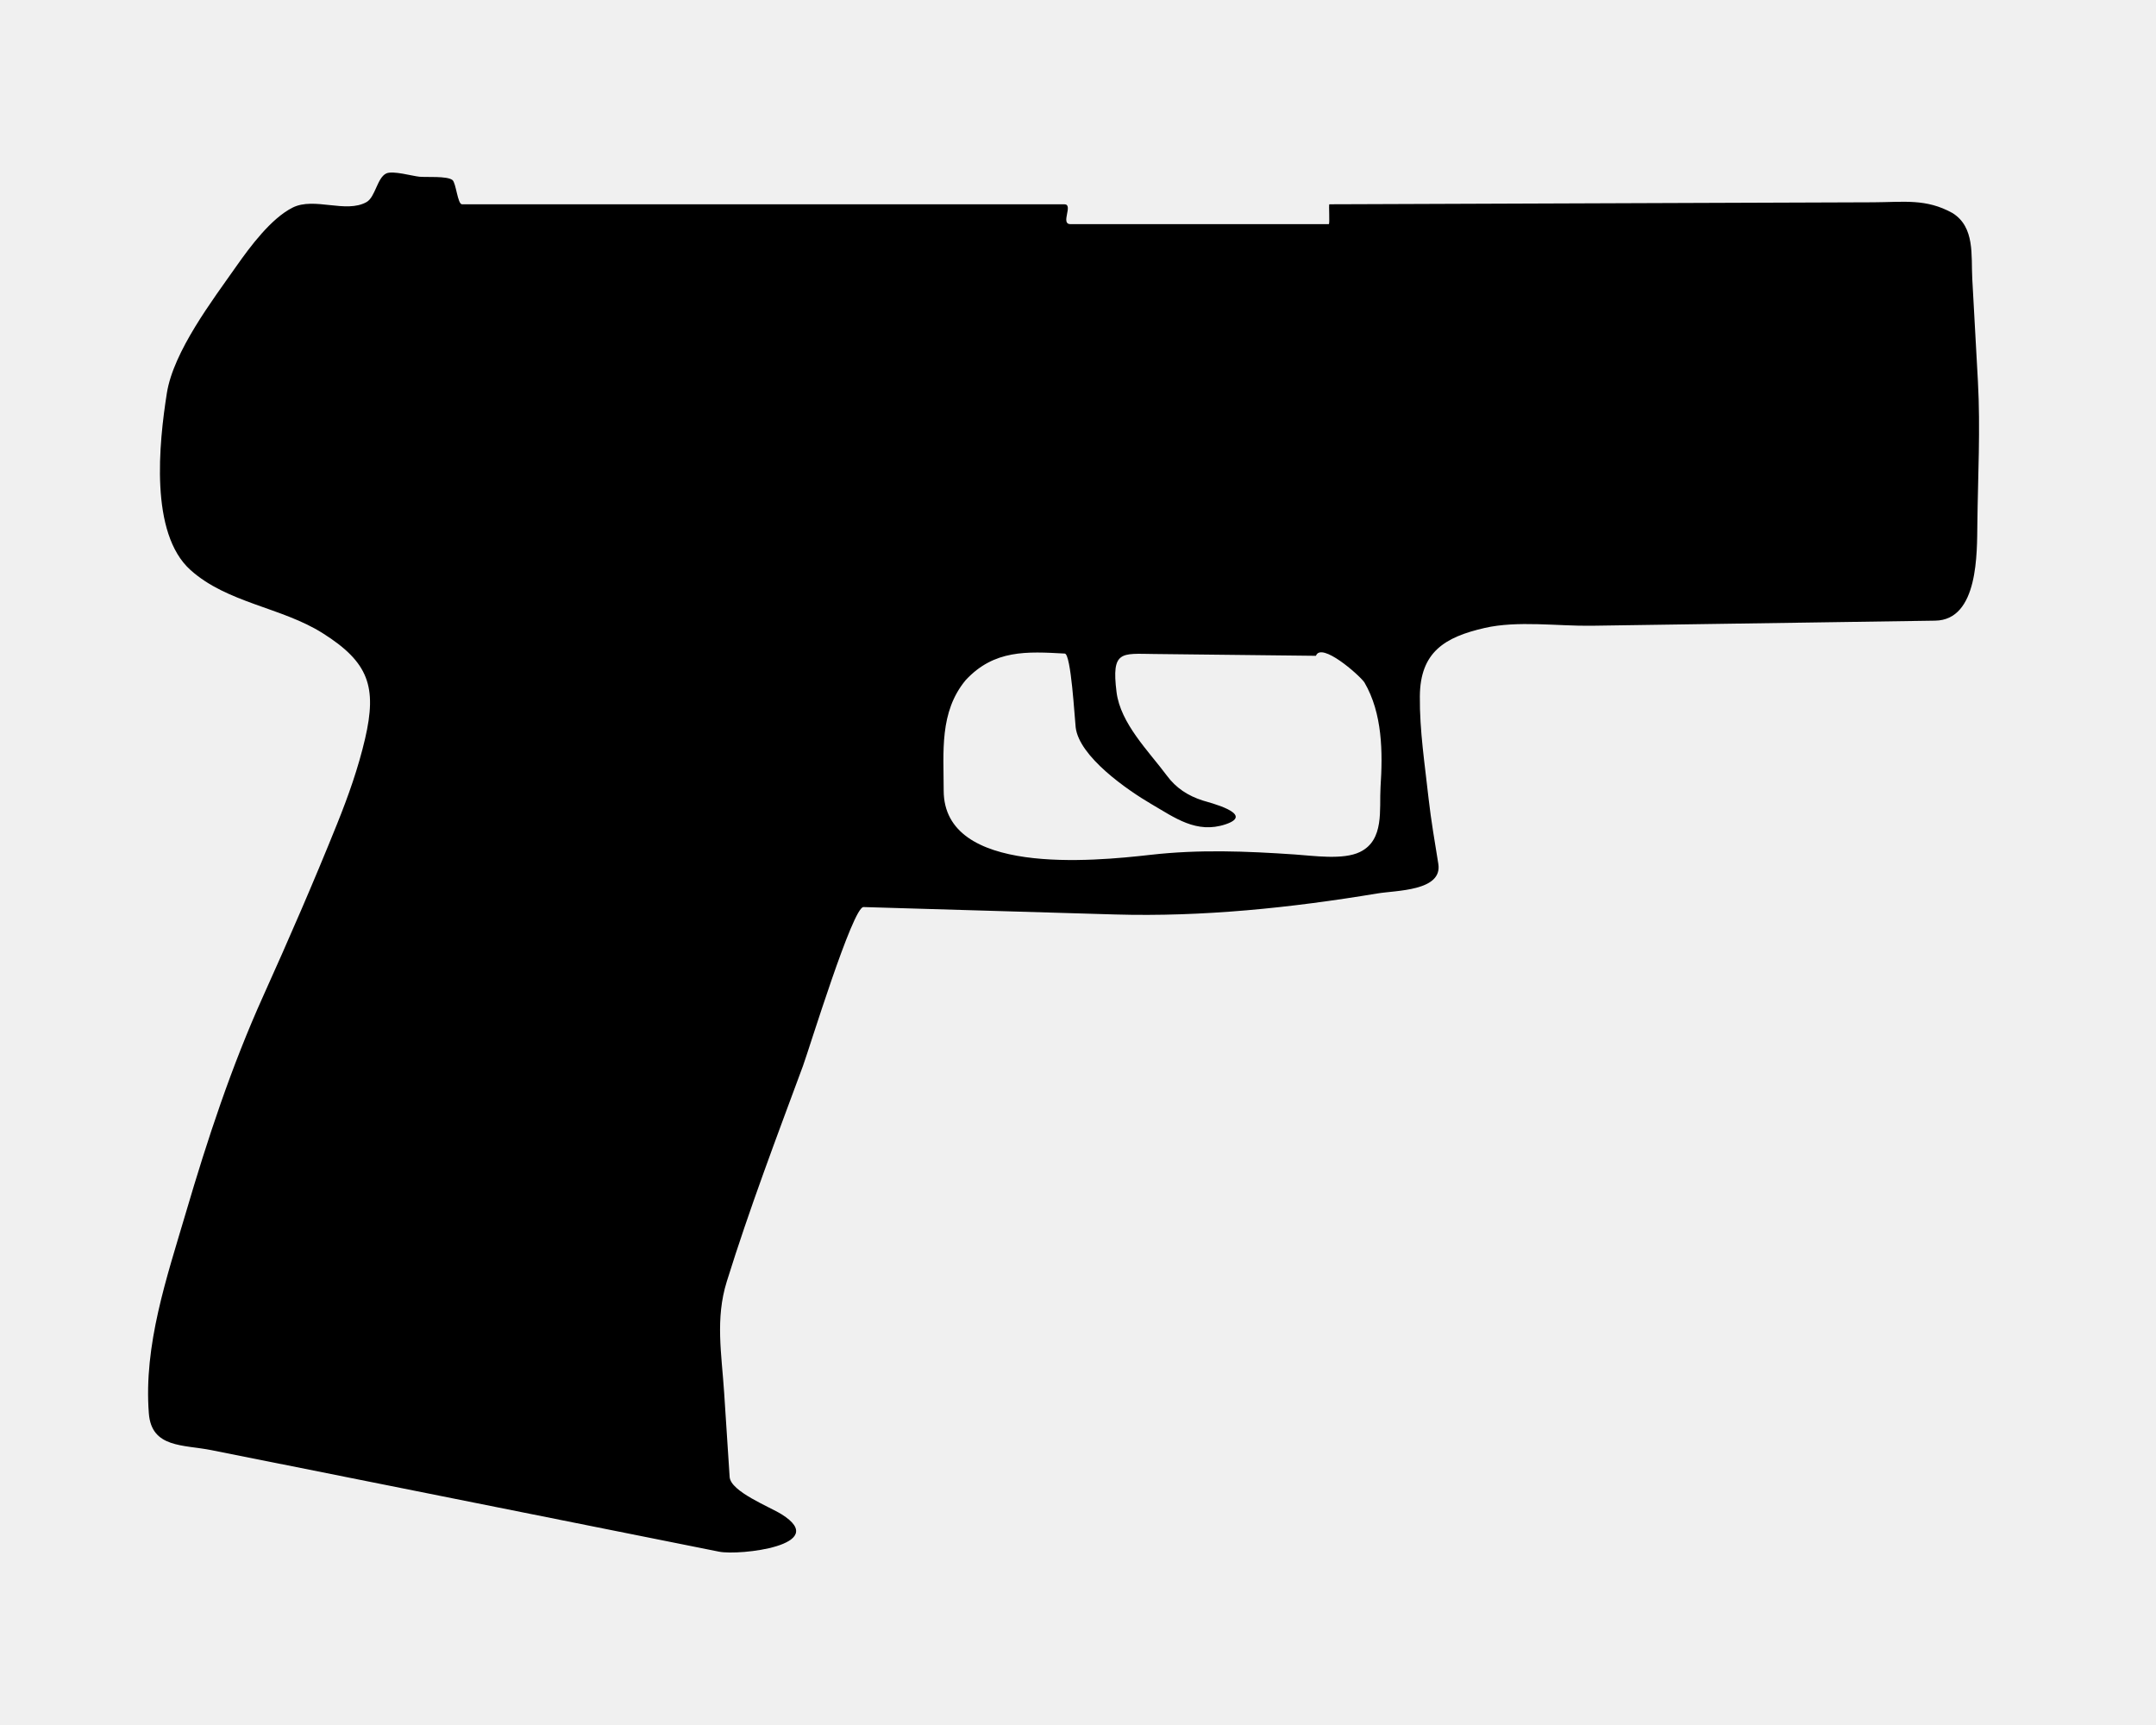
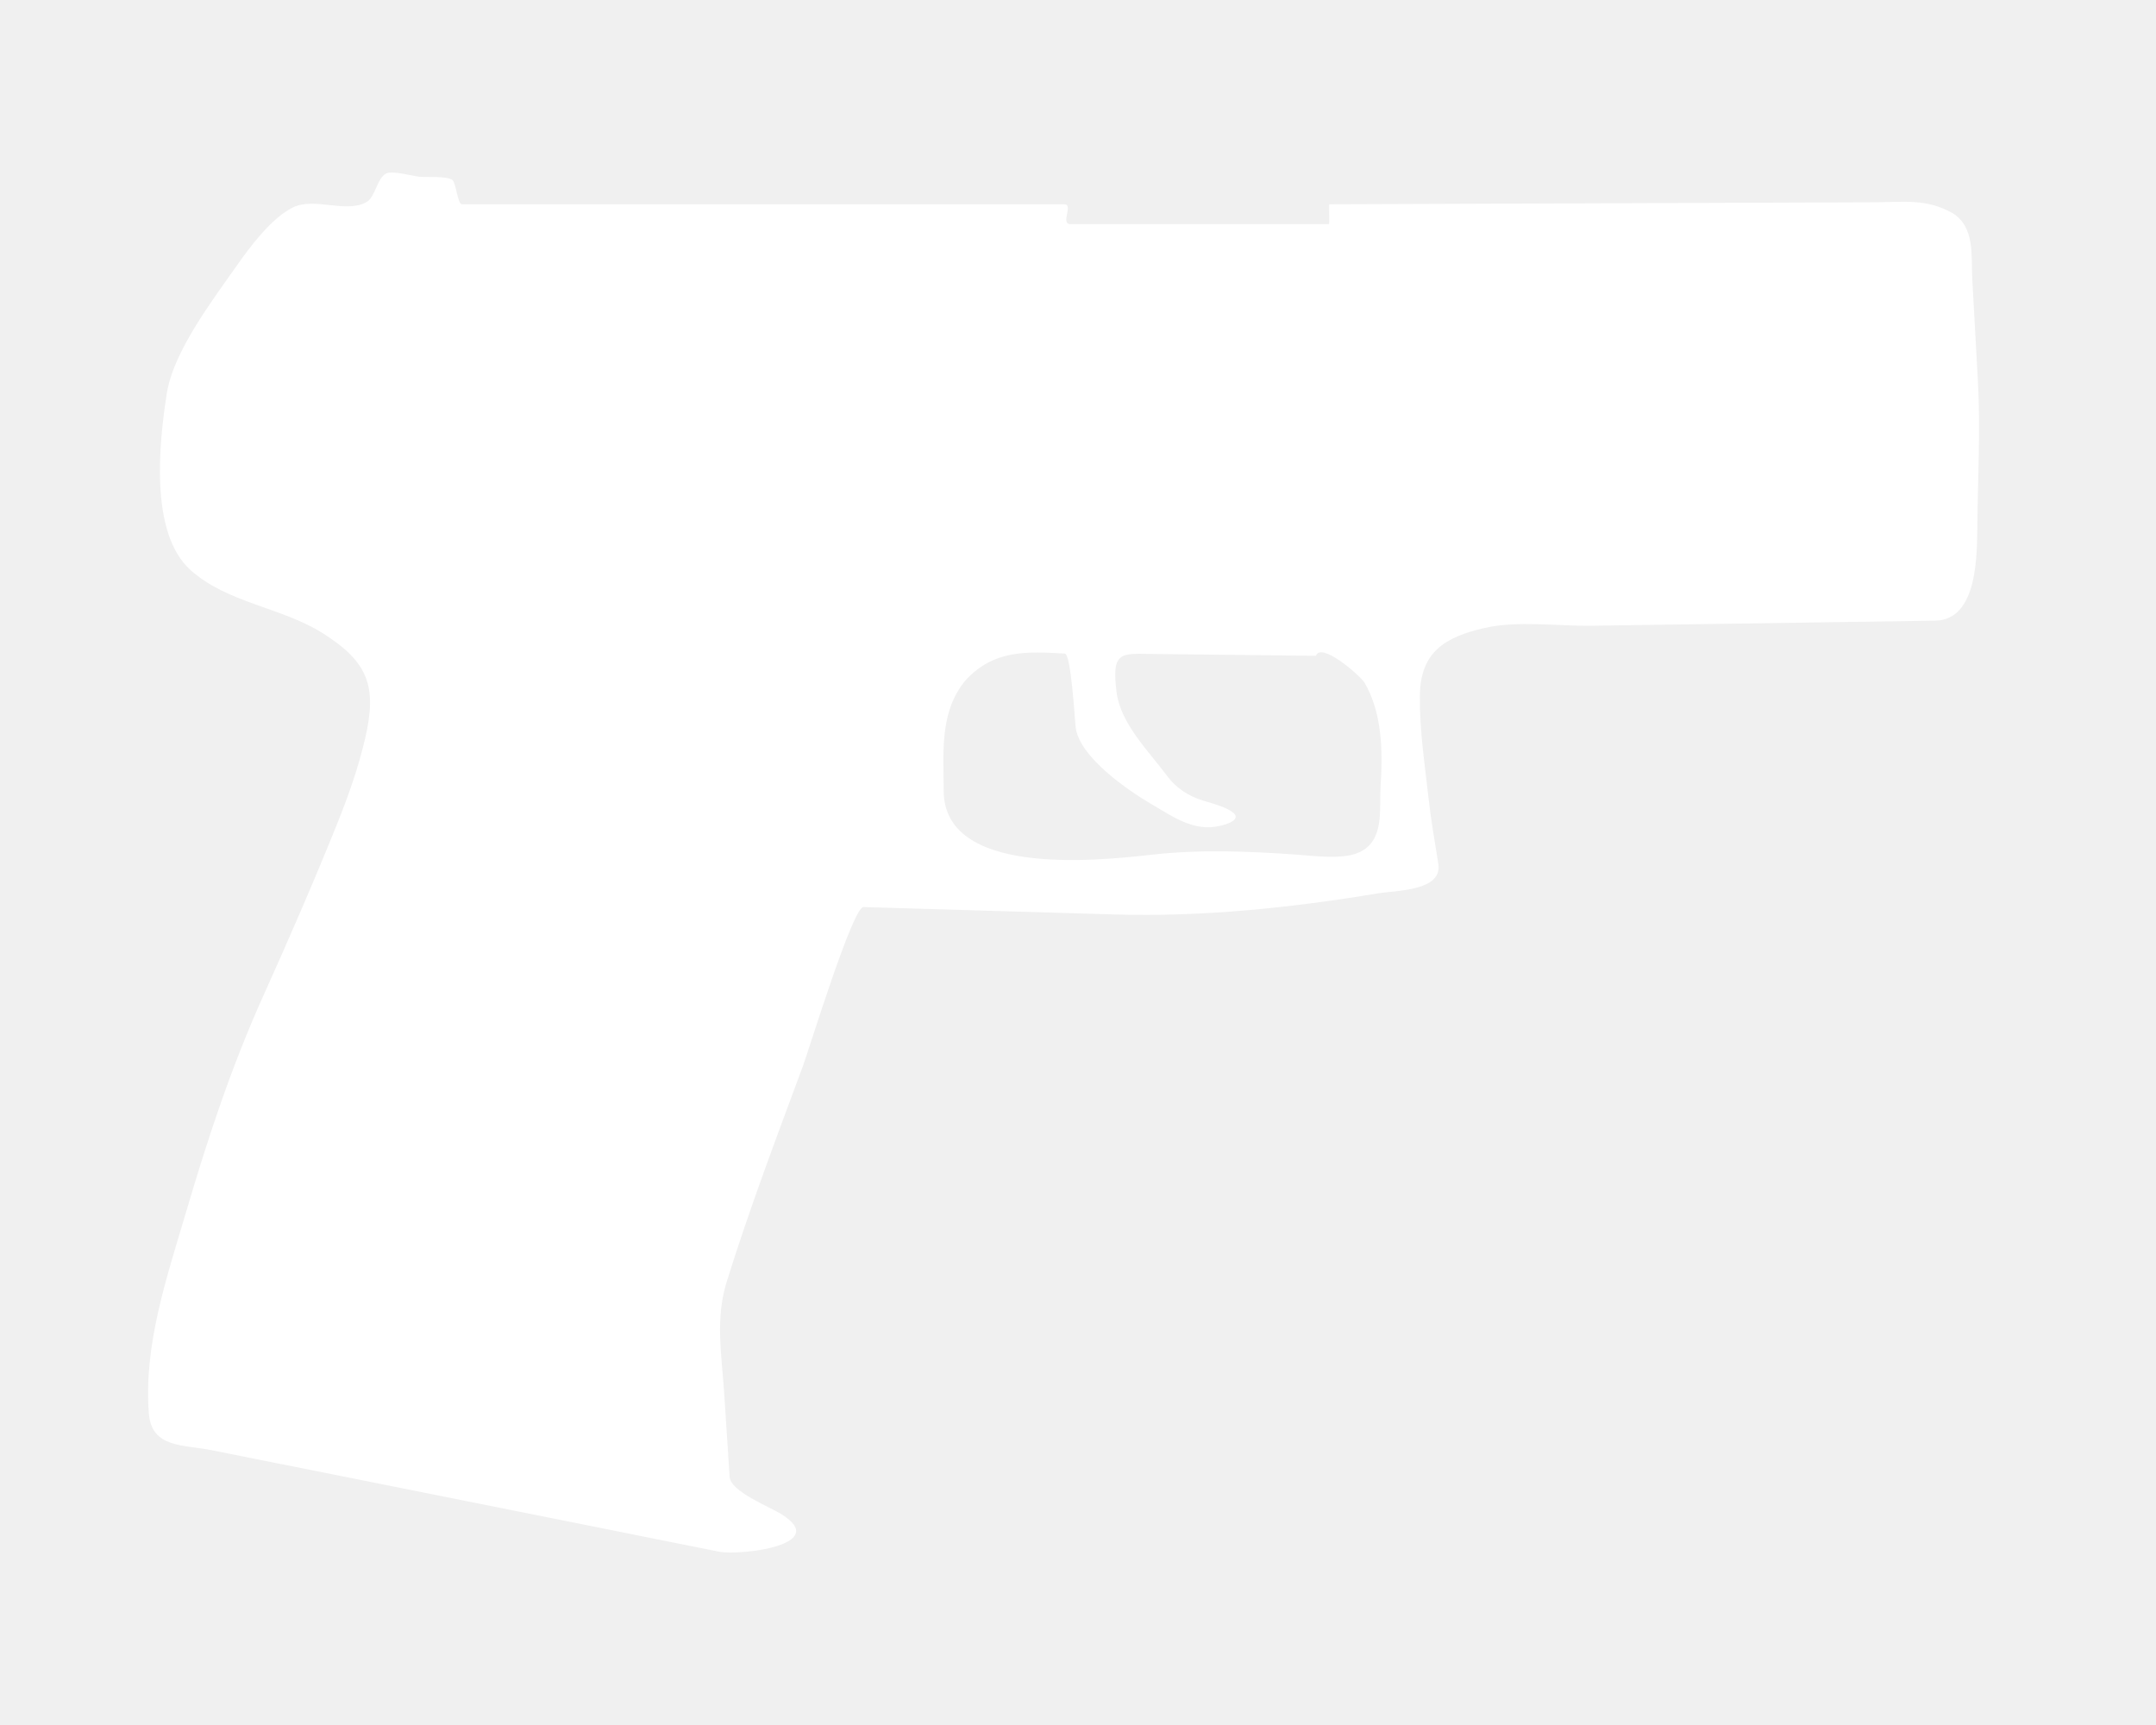
<svg xmlns="http://www.w3.org/2000/svg" version="1.1" x="0px" y="0px" width="50px" height="40px" viewBox="0.566 0 50 40" enable-background="new 0.566 0 50 40" xml:space="preserve">
  <defs>
</defs>
-   <path d="M46.436,8.843c-0.043-0.794-0.086-1.587-0.131-2.381c-0.029-0.54,0.066-1.193-0.457-1.521  c-0.615-0.342-1.129-0.253-1.838-0.25c-1.301,0.005-2.602,0.01-3.902,0.014c-2.701,0.01-5.402,0.02-8.104,0.03  c-0.203,0.001-0.406,0.001-0.608,0.002c-0.02,0,0.014,0.46-0.014,0.46c-0.129,0-0.258,0-0.386,0c-1.371,0-2.74,0-4.109,0  c-0.5,0-0.999,0-1.498,0c-0.24,0,0.078-0.46-0.139-0.46c-0.762,0-1.524,0-2.286,0c-3.116,0-6.233,0-9.351,0  c-0.778,0-1.556,0-2.333,0c-0.102,0-0.137-0.495-0.221-0.562c-0.123-0.099-0.613-0.061-0.766-0.077  c-0.166-0.016-0.612-0.146-0.767-0.077c-0.213,0.097-0.255,0.55-0.46,0.665c-0.479,0.269-1.21-0.124-1.712,0.127  c-0.5,0.25-0.987,0.906-1.302,1.354C5.498,6.957,4.588,8.147,4.435,9.12c-0.182,1.155-0.402,3.243,0.547,4.096  c0.854,0.769,2.12,0.867,3.068,1.467c1.068,0.673,1.262,1.242,0.983,2.445c-0.16,0.685-0.389,1.33-0.65,1.979  c-0.542,1.346-1.113,2.659-1.709,3.981c-0.743,1.648-1.292,3.315-1.8,5.041c-0.441,1.497-0.979,3.061-0.856,4.646  c0.062,0.807,0.8,0.721,1.454,0.852c1.389,0.276,2.777,0.556,4.166,0.832c2.536,0.508,5.071,1.015,7.605,1.522  c0.473,0.094,2.6-0.147,1.449-0.867c-0.281-0.176-1.184-0.527-1.205-0.867c-0.042-0.65-0.085-1.299-0.127-1.95  c-0.059-0.902-0.209-1.717,0.061-2.581c0.525-1.688,1.155-3.345,1.767-5c0.151-0.413,1.155-3.689,1.403-3.683  c0.402,0.012,0.806,0.024,1.209,0.036c1.541,0.045,3.081,0.091,4.622,0.136c2.031,0.059,4.083-0.154,6.086-0.487  c0.434-0.073,1.516-0.053,1.414-0.687c-0.08-0.502-0.168-1.003-0.225-1.509c-0.086-0.786-0.211-1.582-0.203-2.376  c0.008-1.026,0.576-1.373,1.504-1.585c0.76-0.175,1.701-0.04,2.475-0.051c1.627-0.024,3.256-0.048,4.885-0.072  c1.027-0.015,2.057-0.031,3.086-0.046c1.01-0.014,0.969-1.587,0.979-2.25C46.436,11.045,46.496,9.939,46.436,8.843z M32.582,18.252  c-0.031,0.516,0.094,1.227-0.477,1.504c-0.39,0.191-1.087,0.086-1.509,0.058c-1.131-0.077-2.219-0.12-3.347,0.008  c-1.347,0.153-4.798,0.486-4.798-1.492c0-0.892-0.104-1.819,0.51-2.559c0.66-0.711,1.421-0.664,2.298-0.616  c0.146,0.007,0.228,1.491,0.253,1.71c0.08,0.681,1.198,1.454,1.75,1.777c0.549,0.319,1.051,0.699,1.728,0.472  c0.709-0.239-0.407-0.511-0.527-0.55c-0.348-0.111-0.625-0.292-0.837-0.58c-0.42-0.565-1.074-1.205-1.166-1.934  c-0.122-0.97,0.112-0.893,0.864-0.885c1.254,0.015,2.506,0.028,3.76,0.042c0.121-0.328,0.992,0.432,1.123,0.615  C32.629,16.542,32.635,17.445,32.582,18.252z" />
+   <path fill="#ffffff" d="M46.436,8.843c-0.043-0.794-0.086-1.587-0.131-2.381c-0.029-0.54,0.066-1.193-0.457-1.521  c-0.615-0.342-1.129-0.253-1.838-0.25c-1.301,0.005-2.602,0.01-3.902,0.014c-2.701,0.01-5.402,0.02-8.104,0.03  c-0.203,0.001-0.406,0.001-0.608,0.002c-0.02,0,0.014,0.46-0.014,0.46c-0.129,0-0.258,0-0.386,0c-1.371,0-2.74,0-4.109,0  c-0.5,0-0.999,0-1.498,0c-0.24,0,0.078-0.46-0.139-0.46c-0.762,0-1.524,0-2.286,0c-3.116,0-6.233,0-9.351,0  c-0.778,0-1.556,0-2.333,0c-0.102,0-0.137-0.495-0.221-0.562c-0.123-0.099-0.613-0.061-0.766-0.077  c-0.166-0.016-0.612-0.146-0.767-0.077c-0.213,0.097-0.255,0.55-0.46,0.665c-0.479,0.269-1.21-0.124-1.712,0.127  c-0.5,0.25-0.987,0.906-1.302,1.354C5.498,6.957,4.588,8.147,4.435,9.12c-0.182,1.155-0.402,3.243,0.547,4.096  c0.854,0.769,2.12,0.867,3.068,1.467c1.068,0.673,1.262,1.242,0.983,2.445c-0.16,0.685-0.389,1.33-0.65,1.979  c-0.542,1.346-1.113,2.659-1.709,3.981c-0.743,1.648-1.292,3.315-1.8,5.041c-0.441,1.497-0.979,3.061-0.856,4.646  c0.062,0.807,0.8,0.721,1.454,0.852c1.389,0.276,2.777,0.556,4.166,0.832c2.536,0.508,5.071,1.015,7.605,1.522  c0.473,0.094,2.6-0.147,1.449-0.867c-0.281-0.176-1.184-0.527-1.205-0.867c-0.042-0.65-0.085-1.299-0.127-1.95  c-0.059-0.902-0.209-1.717,0.061-2.581c0.525-1.688,1.155-3.345,1.767-5c0.151-0.413,1.155-3.689,1.403-3.683  c0.402,0.012,0.806,0.024,1.209,0.036c1.541,0.045,3.081,0.091,4.622,0.136c2.031,0.059,4.083-0.154,6.086-0.487  c0.434-0.073,1.516-0.053,1.414-0.687c-0.08-0.502-0.168-1.003-0.225-1.509c-0.086-0.786-0.211-1.582-0.203-2.376  c0.008-1.026,0.576-1.373,1.504-1.585c0.76-0.175,1.701-0.04,2.475-0.051c1.627-0.024,3.256-0.048,4.885-0.072  c1.027-0.015,2.057-0.031,3.086-0.046c1.01-0.014,0.969-1.587,0.979-2.25C46.436,11.045,46.496,9.939,46.436,8.843z M32.582,18.252  c-0.031,0.516,0.094,1.227-0.477,1.504c-0.39,0.191-1.087,0.086-1.509,0.058c-1.131-0.077-2.219-0.12-3.347,0.008  c-1.347,0.153-4.798,0.486-4.798-1.492c0-0.892-0.104-1.819,0.51-2.559c0.66-0.711,1.421-0.664,2.298-0.616  c0.146,0.007,0.228,1.491,0.253,1.71c0.08,0.681,1.198,1.454,1.75,1.777c0.549,0.319,1.051,0.699,1.728,0.472  c0.709-0.239-0.407-0.511-0.527-0.55c-0.348-0.111-0.625-0.292-0.837-0.58c-0.42-0.565-1.074-1.205-1.166-1.934  c-0.122-0.97,0.112-0.893,0.864-0.885c1.254,0.015,2.506,0.028,3.76,0.042c0.121-0.328,0.992,0.432,1.123,0.615  C32.629,16.542,32.635,17.445,32.582,18.252z" />
  <rect id="sliceCopy_x5F_25_1_" x="50.462" fill="none" width="50.022" height="40" />
  <rect id="sliceCopy_x5F_24_1_" fill="none" width="50.463" height="40" />
</svg>
